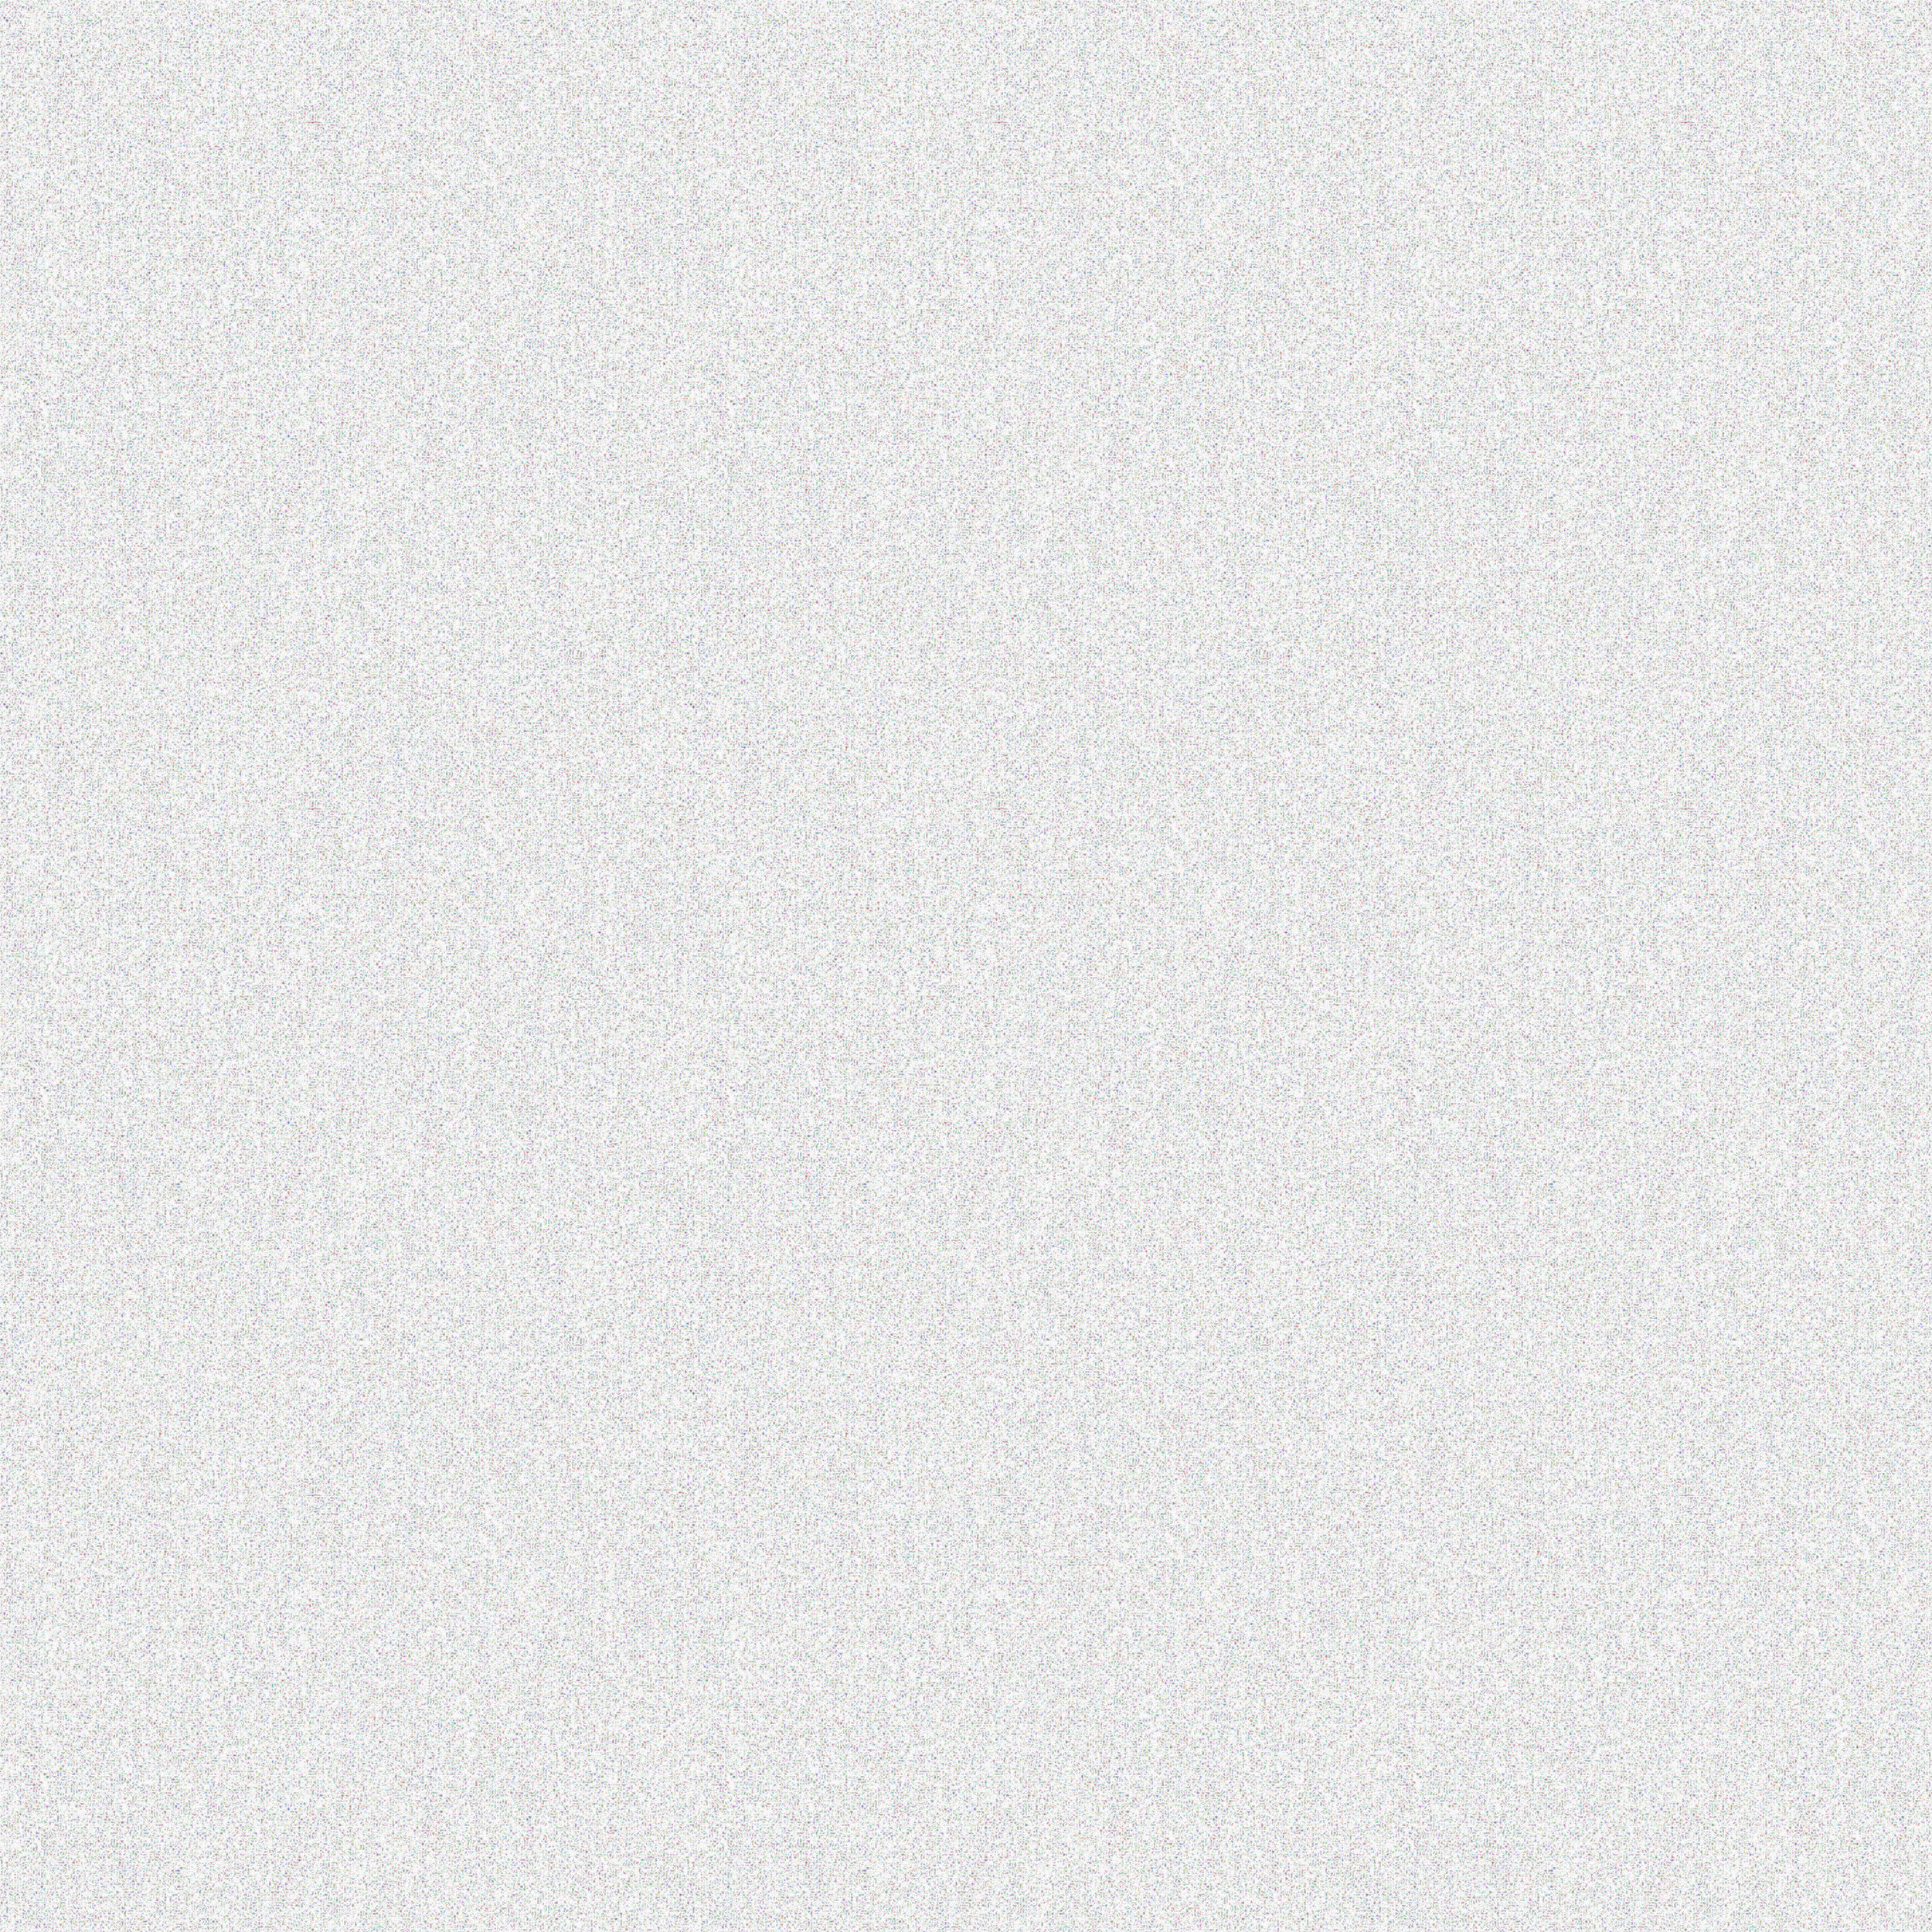
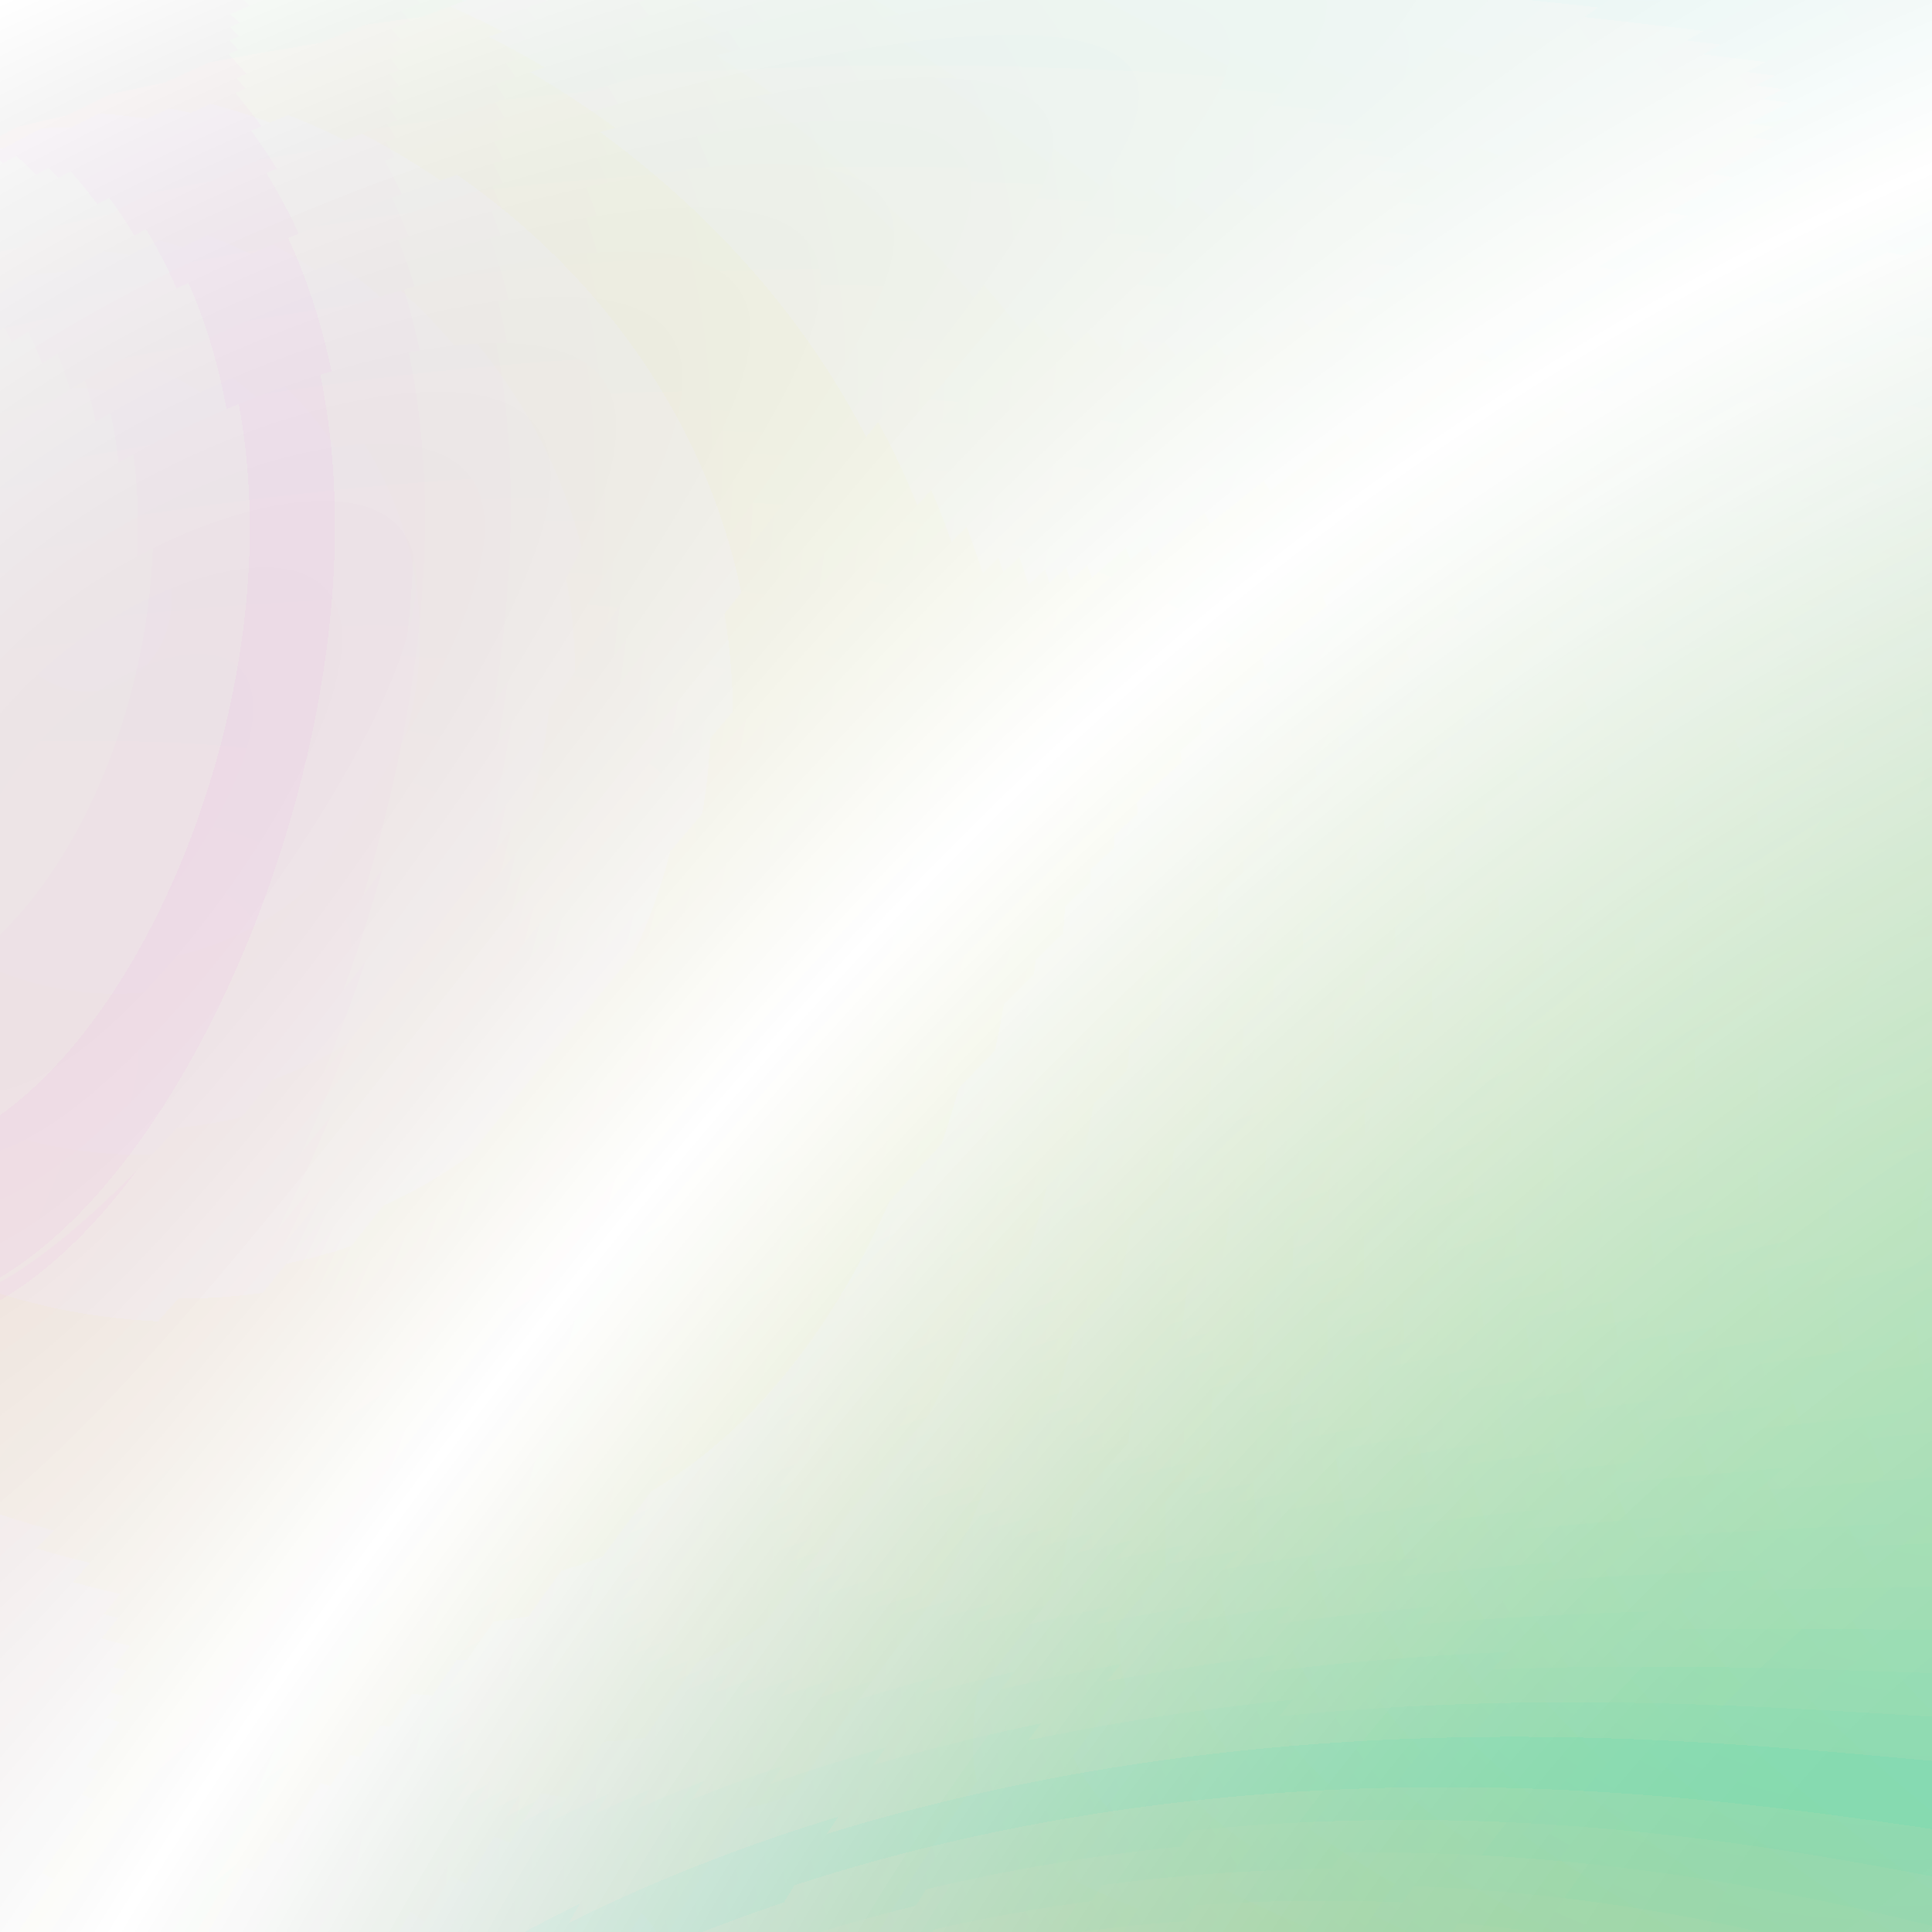
- <svg xmlns="http://www.w3.org/2000/svg" viewBox="0 0 262 262">
+ <svg xmlns="http://www.w3.org/2000/svg">
  <filter id="grain">
-     <feTurbulence type="turbulence" baseFrequency="2.75" />
+     <feTurbulence type="turbulence" baseFrequency="0.7" />
  </filter>
  <rect width="100%" height="100%" filter="url(#grain)" />
</svg>
